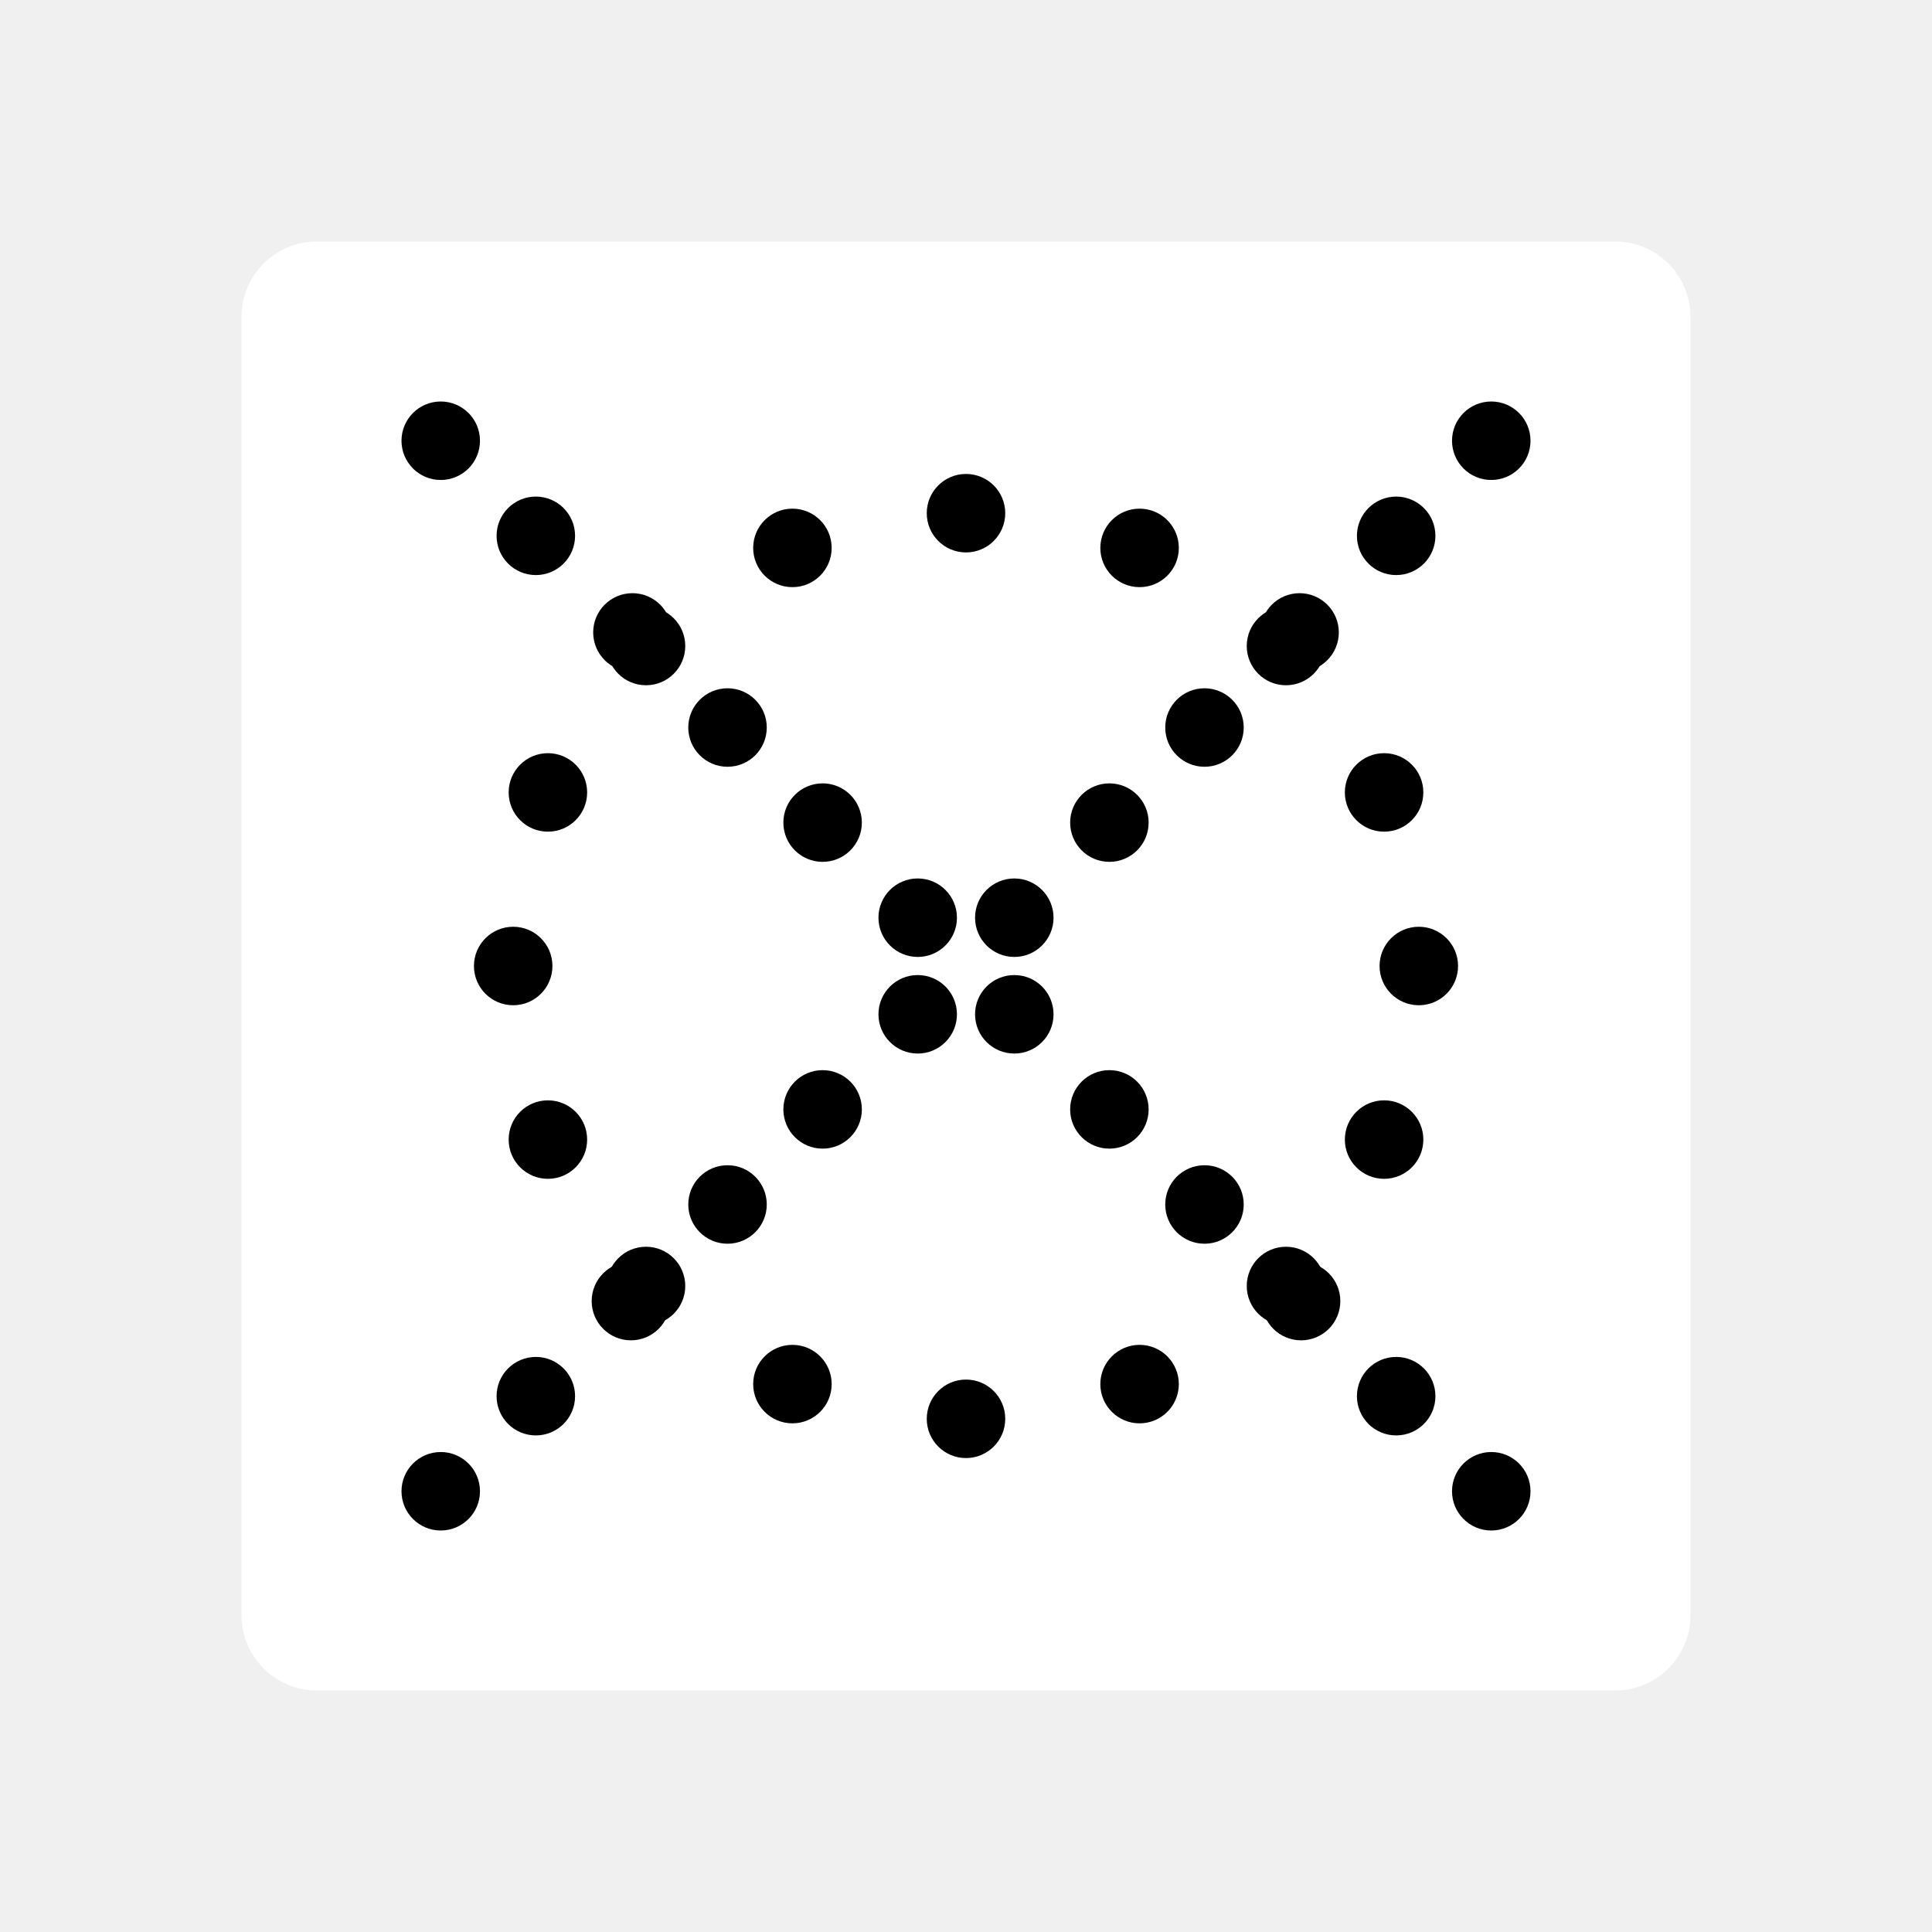
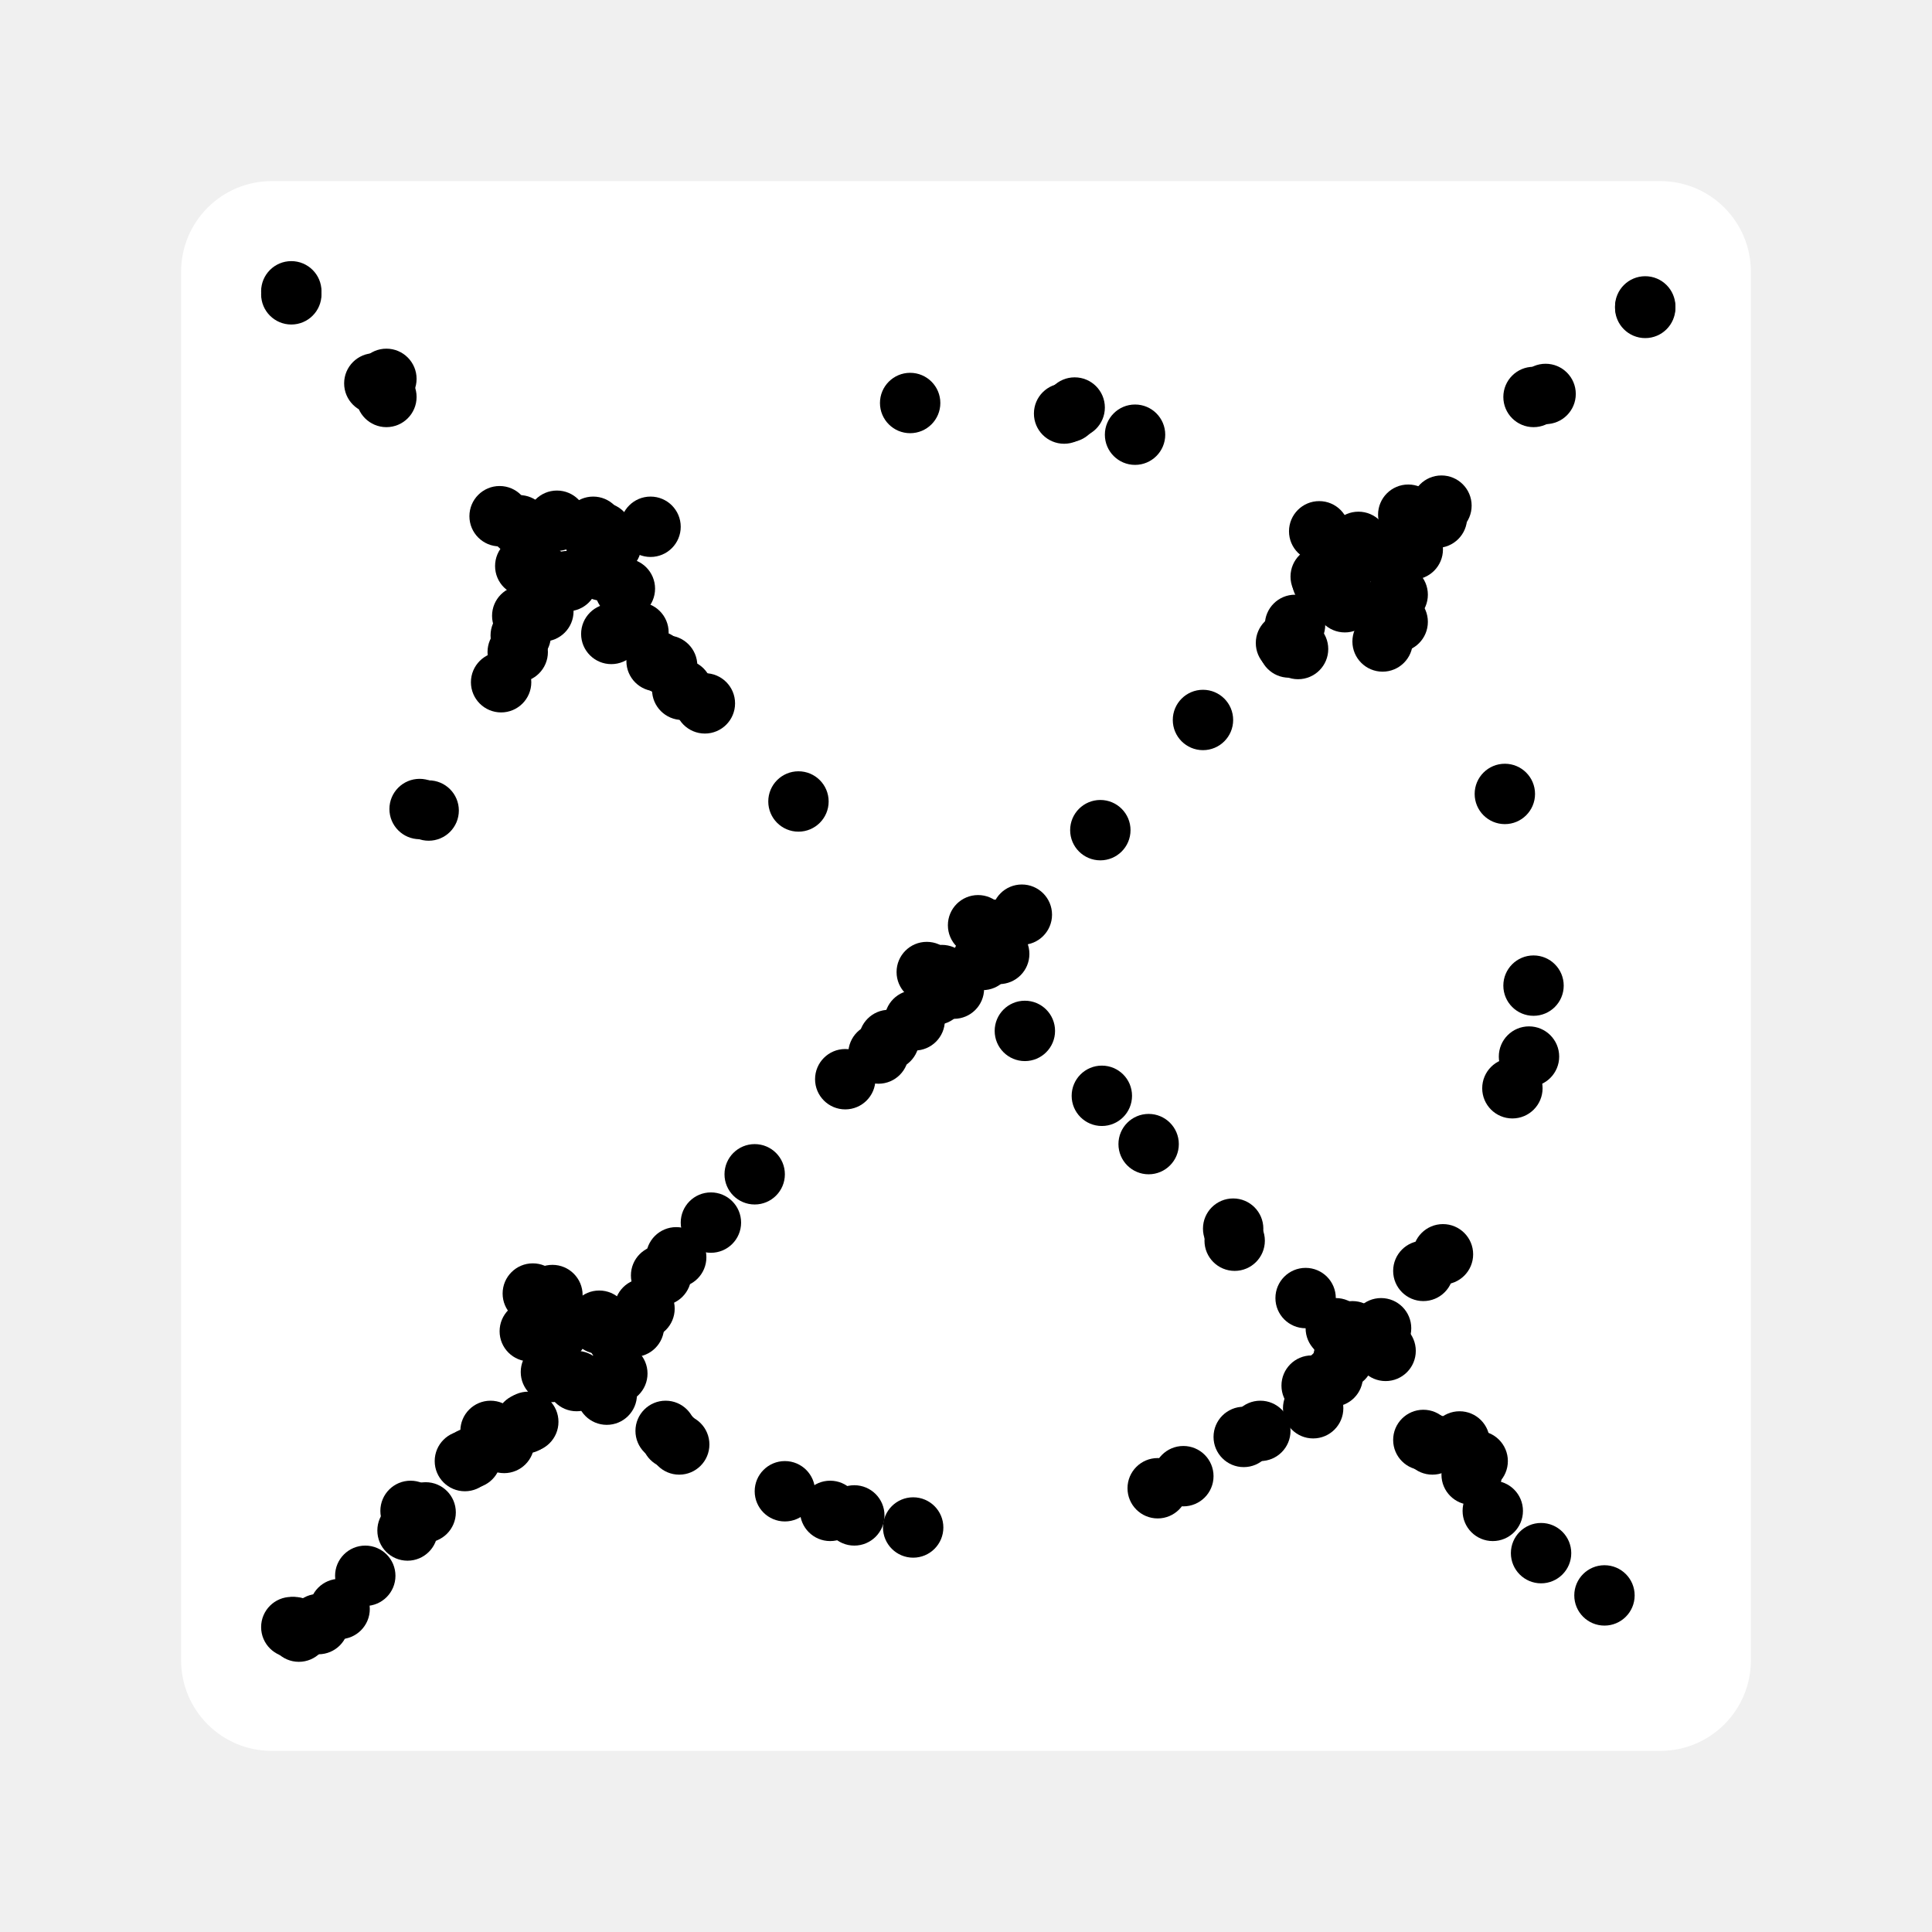
<svg xmlns="http://www.w3.org/2000/svg" viewBox="0 0 128 128" width="128" height="128">
-   <rect x="16" y="16" width="96" height="96" rx="5" fill="#fff" />
-   <circle cx="94.0" cy="64.0" r="2.6" fill="#000" />
-   <circle cx="91.7" cy="75.5" r="2.6" fill="#000" />
-   <circle cx="85.2" cy="85.2" r="2.6" fill="#000" />
-   <circle cx="75.5" cy="91.7" r="2.6" fill="#000" />
-   <circle cx="64.0" cy="94.0" r="2.6" fill="#000" />
-   <circle cx="52.5" cy="91.7" r="2.6" fill="#000" />
-   <circle cx="42.8" cy="85.2" r="2.6" fill="#000" />
-   <circle cx="36.3" cy="75.5" r="2.6" fill="#000" />
-   <circle cx="34.0" cy="64.0" r="2.6" fill="#000" />
-   <circle cx="36.3" cy="52.5" r="2.6" fill="#000" />
-   <circle cx="42.8" cy="42.8" r="2.6" fill="#000" />
-   <circle cx="52.5" cy="36.3" r="2.6" fill="#000" />
-   <circle cx="64.0" cy="34.0" r="2.6" fill="#000" />
-   <circle cx="75.5" cy="36.3" r="2.6" fill="#000" />
-   <circle cx="85.2" cy="42.8" r="2.6" fill="#000" />
-   <circle cx="91.7" cy="52.5" r="2.6" fill="#000" />
-   <circle cx="29.2" cy="29.2" r="2.6" fill="#000" />
-   <circle cx="35.5" cy="35.5" r="2.6" fill="#000" />
-   <circle cx="41.9" cy="41.9" r="2.6" fill="#000" />
-   <circle cx="48.2" cy="48.2" r="2.6" fill="#000" />
-   <circle cx="54.5" cy="54.5" r="2.6" fill="#000" />
-   <circle cx="60.8" cy="60.8" r="2.6" fill="#000" />
-   <circle cx="67.2" cy="67.2" r="2.6" fill="#000" />
-   <circle cx="73.5" cy="73.5" r="2.6" fill="#000" />
-   <circle cx="79.8" cy="79.8" r="2.6" fill="#000" />
-   <circle cx="86.2" cy="86.2" r="2.6" fill="#000" />
-   <circle cx="92.5" cy="92.5" r="2.6" fill="#000" />
-   <circle cx="98.8" cy="98.8" r="2.6" fill="#000" />
-   <circle cx="98.8" cy="29.2" r="2.6" fill="#000" />
-   <circle cx="92.5" cy="35.5" r="2.6" fill="#000" />
-   <circle cx="86.1" cy="41.9" r="2.6" fill="#000" />
-   <circle cx="79.8" cy="48.2" r="2.6" fill="#000" />
-   <circle cx="73.5" cy="54.5" r="2.6" fill="#000" />
-   <circle cx="67.2" cy="60.8" r="2.6" fill="#000" />
-   <circle cx="60.8" cy="67.2" r="2.6" fill="#000" />
-   <circle cx="54.5" cy="73.5" r="2.6" fill="#000" />
-   <circle cx="48.2" cy="79.8" r="2.6" fill="#000" />
-   <circle cx="41.8" cy="86.2" r="2.6" fill="#000" />
-   <circle cx="35.5" cy="92.5" r="2.6" fill="#000" />
-   <circle cx="29.2" cy="98.8" r="2.6" fill="#000" />
+   <rect x="12" y="12" width="104" height="104" rx="6" fill="#fff" />
+   <circle cx="41.4" cy="39.0" r="2" fill="#000" />
+   <circle cx="76.7" cy="98.6" r="2" fill="#000" />
+   <circle cx="56.0" cy="71.5" r="2" fill="#000" />
+   <circle cx="92.6" cy="39.4" r="2" fill="#000" />
+   <circle cx="34.3" cy="43.2" r="2" fill="#000" />
+   <circle cx="91.6" cy="42.5" r="2" fill="#000" />
+   <circle cx="33.2" cy="45.2" r="2" fill="#000" />
+   <circle cx="46.7" cy="46.6" r="2" fill="#000" />
+   <circle cx="50.0" cy="77.8" r="2" fill="#000" />
+   <circle cx="25.6" cy="26.3" r="2" fill="#000" />
+   <circle cx="34.5" cy="42.1" r="2" fill="#000" />
+   <circle cx="44.8" cy="83.3" r="2" fill="#000" />
+   <circle cx="34.8" cy="41.3" r="2" fill="#000" />
+   <circle cx="27.6" cy="100.4" r="2" fill="#000" />
+   <circle cx="102.4" cy="26.1" r="2" fill="#000" />
+   <circle cx="89.6" cy="88.2" r="2" fill="#000" />
+   <circle cx="42.0" cy="87.9" r="2" fill="#000" />
+   <circle cx="34.4" cy="34.8" r="2" fill="#000" />
+   <circle cx="36.0" cy="40.5" r="2" fill="#000" />
+   <circle cx="19.5" cy="107.8" r="2" fill="#000" />
+   <circle cx="85.4" cy="42.9" r="2" fill="#000" />
+   <circle cx="40.5" cy="42.0" r="2" fill="#000" />
+   <circle cx="27.8" cy="53.6" r="2" fill="#000" />
+   <circle cx="86.5" cy="86.0" r="2" fill="#000" />
+   <circle cx="70.5" cy="27.4" r="2" fill="#000" />
+   <circle cx="19.3" cy="107.8" r="2" fill="#000" />
+   <circle cx="93.6" cy="36.4" r="2" fill="#000" />
+   <circle cx="67.7" cy="60.6" r="2" fill="#000" />
+   <circle cx="109.0" cy="20.3" r="2" fill="#000" />
+   <circle cx="40.2" cy="92.4" r="2" fill="#000" />
+   <circle cx="88.3" cy="91.2" r="2" fill="#000" />
+   <circle cx="33.1" cy="34.2" r="2" fill="#000" />
+   <circle cx="106.3" cy="105.7" r="2" fill="#000" />
+   <circle cx="34.8" cy="94.3" r="2" fill="#000" />
+   <circle cx="60.6" cy="67.6" r="2" fill="#000" />
+   <circle cx="94.9" cy="95.7" r="2" fill="#000" />
+   <circle cx="99.7" cy="52.6" r="2" fill="#000" />
+   <circle cx="95.2" cy="34.3" r="2" fill="#000" />
+   <circle cx="36.9" cy="34.5" r="2" fill="#000" />
+   <circle cx="71.2" cy="27.0" r="2" fill="#000" />
+   <circle cx="35.8" cy="38.0" r="2" fill="#000" />
+   <circle cx="87.5" cy="38.2" r="2" fill="#000" />
+   <circle cx="52.0" cy="98.8" r="2" fill="#000" />
+   <circle cx="92.6" cy="41.2" r="2" fill="#000" />
+   <circle cx="36.9" cy="88.3" r="2" fill="#000" />
+   <circle cx="79.7" cy="47.7" r="2" fill="#000" />
+   <circle cx="19.3" cy="19.5" r="2" fill="#000" />
+   <circle cx="45.2" cy="45.7" r="2" fill="#000" />
+   <circle cx="21.1" cy="107.6" r="2" fill="#000" />
+   <circle cx="85.2" cy="42.6" r="2" fill="#000" />
+   <circle cx="37.6" cy="38.5" r="2" fill="#000" />
+   <circle cx="39.9" cy="37.8" r="2" fill="#000" />
+   <circle cx="45.0" cy="95.7" r="2" fill="#000" />
+   <circle cx="40.5" cy="36.1" r="2" fill="#000" />
+   <circle cx="102.1" cy="102.9" r="2" fill="#000" />
+   <circle cx="27.0" cy="101.4" r="2" fill="#000" />
+   <circle cx="86.9" cy="91.8" r="2" fill="#000" />
+   <circle cx="25.6" cy="25.1" r="2" fill="#000" />
+   <circle cx="89.0" cy="90.0" r="2" fill="#000" />
+   <circle cx="72.9" cy="55.0" r="2" fill="#000" />
+   <circle cx="66.2" cy="63.2" r="2" fill="#000" />
+   <circle cx="87.6" cy="38.5" r="2" fill="#000" />
+   <circle cx="100.2" cy="72.1" r="2" fill="#000" />
+   <circle cx="98.9" cy="100.1" r="2" fill="#000" />
+   <circle cx="32.5" cy="94.8" r="2" fill="#000" />
+   <circle cx="36.8" cy="88.2" r="2" fill="#000" />
+   <circle cx="35.3" cy="85.7" r="2" fill="#000" />
+   <circle cx="75.2" cy="28.8" r="2" fill="#000" />
+   <circle cx="88.8" cy="88.4" r="2" fill="#000" />
+   <circle cx="56.6" cy="100.4" r="2" fill="#000" />
+   <circle cx="38.2" cy="91.5" r="2" fill="#000" />
+   <circle cx="36.5" cy="90.9" r="2" fill="#000" />
+   <circle cx="19.8" cy="108.1" r="2" fill="#000" />
+   <circle cx="44.5" cy="95.3" r="2" fill="#000" />
+   <circle cx="27.2" cy="100.1" r="2" fill="#000" />
+   <circle cx="94.3" cy="84.2" r="2" fill="#000" />
+   <circle cx="36.2" cy="86.6" r="2" fill="#000" />
+   <circle cx="58.2" cy="69.8" r="2" fill="#000" />
+   <circle cx="62.0" cy="65.9" r="2" fill="#000" />
+   <circle cx="76.1" cy="75.8" r="2" fill="#000" />
+   <circle cx="109.0" cy="20.4" r="2" fill="#000" />
+   <circle cx="58.9" cy="68.9" r="2" fill="#000" />
+   <circle cx="33.4" cy="95.6" r="2" fill="#000" />
+   <circle cx="35.0" cy="94.2" r="2" fill="#000" />
+   <circle cx="101.3" cy="70.0" r="2" fill="#000" />
+   <circle cx="70.8" cy="27.3" r="2" fill="#000" />
+   <circle cx="91.5" cy="88.0" r="2" fill="#000" />
+   <circle cx="97.5" cy="97.7" r="2" fill="#000" />
+   <circle cx="43.5" cy="43.8" r="2" fill="#000" />
+   <circle cx="39.7" cy="87.5" r="2" fill="#000" />
+   <circle cx="40.9" cy="88.6" r="2" fill="#000" />
+   <circle cx="39.5" cy="36.1" r="2" fill="#000" />
+   <circle cx="78.4" cy="97.8" r="2" fill="#000" />
+   <circle cx="97.9" cy="96.8" r="2" fill="#000" />
+   <circle cx="43.1" cy="34.9" r="2" fill="#000" />
+   <circle cx="90.0" cy="35.9" r="2" fill="#000" />
+   <circle cx="39.3" cy="34.9" r="2" fill="#000" />
+   <circle cx="24.2" cy="104.4" r="2" fill="#000" />
+   <circle cx="87.0" cy="93.3" r="2" fill="#000" />
+   <circle cx="36.6" cy="85.8" r="2" fill="#000" />
+   <circle cx="101.6" cy="26.3" r="2" fill="#000" />
+   <circle cx="94.3" cy="95.4" r="2" fill="#000" />
+   <circle cx="44.1" cy="94.8" r="2" fill="#000" />
+   <circle cx="83.5" cy="94.8" r="2" fill="#000" />
+   <circle cx="81.8" cy="82.2" r="2" fill="#000" />
+   <circle cx="64.8" cy="61.3" r="2" fill="#000" />
+   <circle cx="24.8" cy="25.4" r="2" fill="#000" />
+   <circle cx="55.0" cy="100.1" r="2" fill="#000" />
+   <circle cx="88.5" cy="88.0" r="2" fill="#000" />
+   <circle cx="73.0" cy="72.6" r="2" fill="#000" />
+   <circle cx="60.5" cy="101.2" r="2" fill="#000" />
+   <circle cx="61.4" cy="64.4" r="2" fill="#000" />
+   <circle cx="44.2" cy="44.1" r="2" fill="#000" />
+   <circle cx="35.1" cy="88.2" r="2" fill="#000" />
+   <circle cx="34.8" cy="37.5" r="2" fill="#000" />
+   <circle cx="31.2" cy="96.6" r="2" fill="#000" />
+   <circle cx="87.4" cy="35.2" r="2" fill="#000" />
+   <circle cx="22.5" cy="106.6" r="2" fill="#000" />
+   <circle cx="85.8" cy="41.4" r="2" fill="#000" />
+   <circle cx="19.3" cy="19.3" r="2" fill="#000" />
+   <circle cx="34.6" cy="40.8" r="2" fill="#000" />
+   <circle cx="47.1" cy="81.0" r="2" fill="#000" />
+   <circle cx="82.4" cy="95.2" r="2" fill="#000" />
+   <circle cx="42.3" cy="41.9" r="2" fill="#000" />
+   <circle cx="65.1" cy="63.6" r="2" fill="#000" />
+   <circle cx="39.9" cy="35.3" r="2" fill="#000" />
+   <circle cx="88.8" cy="38.4" r="2" fill="#000" />
+   <circle cx="63.2" cy="65.5" r="2" fill="#000" />
+   <circle cx="39.7" cy="87.7" r="2" fill="#000" />
+   <circle cx="95.5" cy="33.5" r="2" fill="#000" />
+   <circle cx="28.2" cy="100.2" r="2" fill="#000" />
+   <circle cx="40.9" cy="91.0" r="2" fill="#000" />
+   <circle cx="93.3" cy="34.1" r="2" fill="#000" />
+   <circle cx="62.4" cy="64.6" r="2" fill="#000" />
+   <circle cx="60.3" cy="26.7" r="2" fill="#000" />
+   <circle cx="101.6" cy="65.3" r="2" fill="#000" />
+   <circle cx="86.0" cy="43.0" r="2" fill="#000" />
+   <circle cx="43.8" cy="84.5" r="2" fill="#000" />
+   <circle cx="89.1" cy="39.9" r="2" fill="#000" />
+   <circle cx="95.6" cy="83.1" r="2" fill="#000" />
+   <circle cx="42.7" cy="86.7" r="2" fill="#000" />
+   <circle cx="52.9" cy="53.1" r="2" fill="#000" />
+   <circle cx="96.7" cy="95.5" r="2" fill="#000" />
+   <circle cx="67.9" cy="68.3" r="2" fill="#000" />
+   <circle cx="92.2" cy="37.1" r="2" fill="#000" />
+   <circle cx="28.4" cy="53.7" r="2" fill="#000" />
+   <circle cx="91.8" cy="89.5" r="2" fill="#000" />
+   <circle cx="81.7" cy="81.4" r="2" fill="#000" />
+   <circle cx="65.8" cy="61.6" r="2" fill="#000" />
+   <circle cx="30.8" cy="96.8" r="2" fill="#000" />
</svg>
